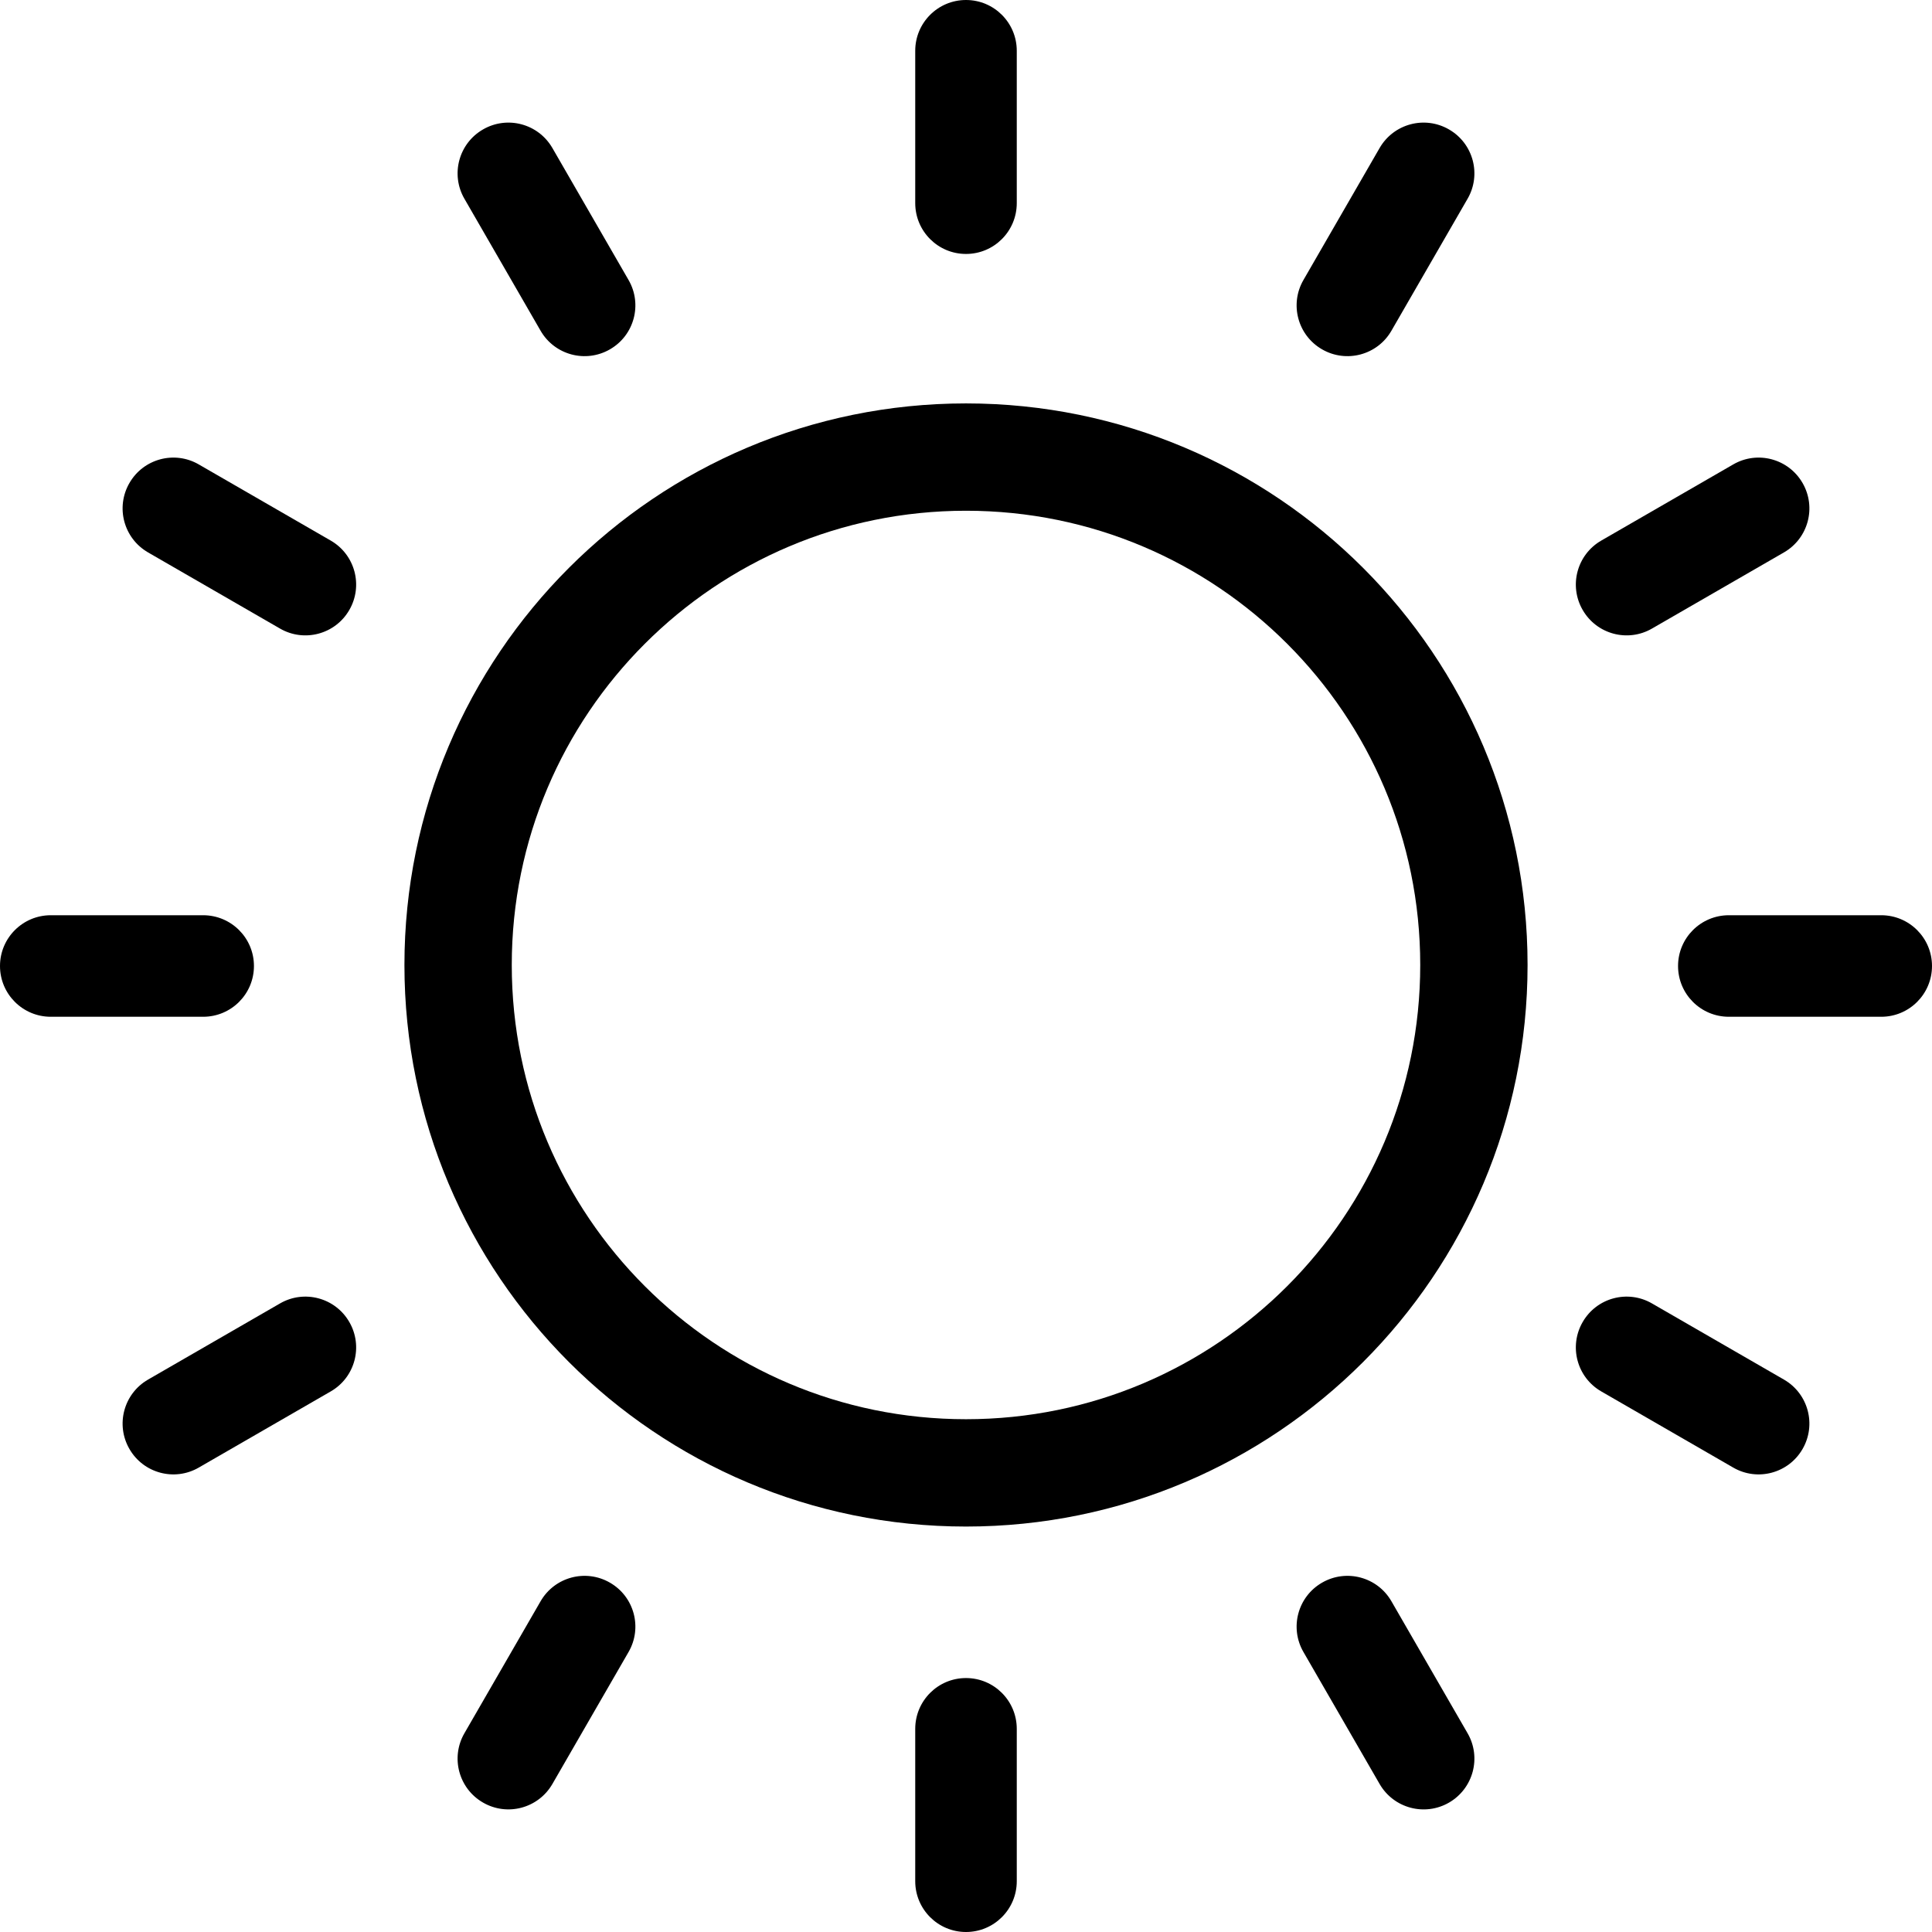
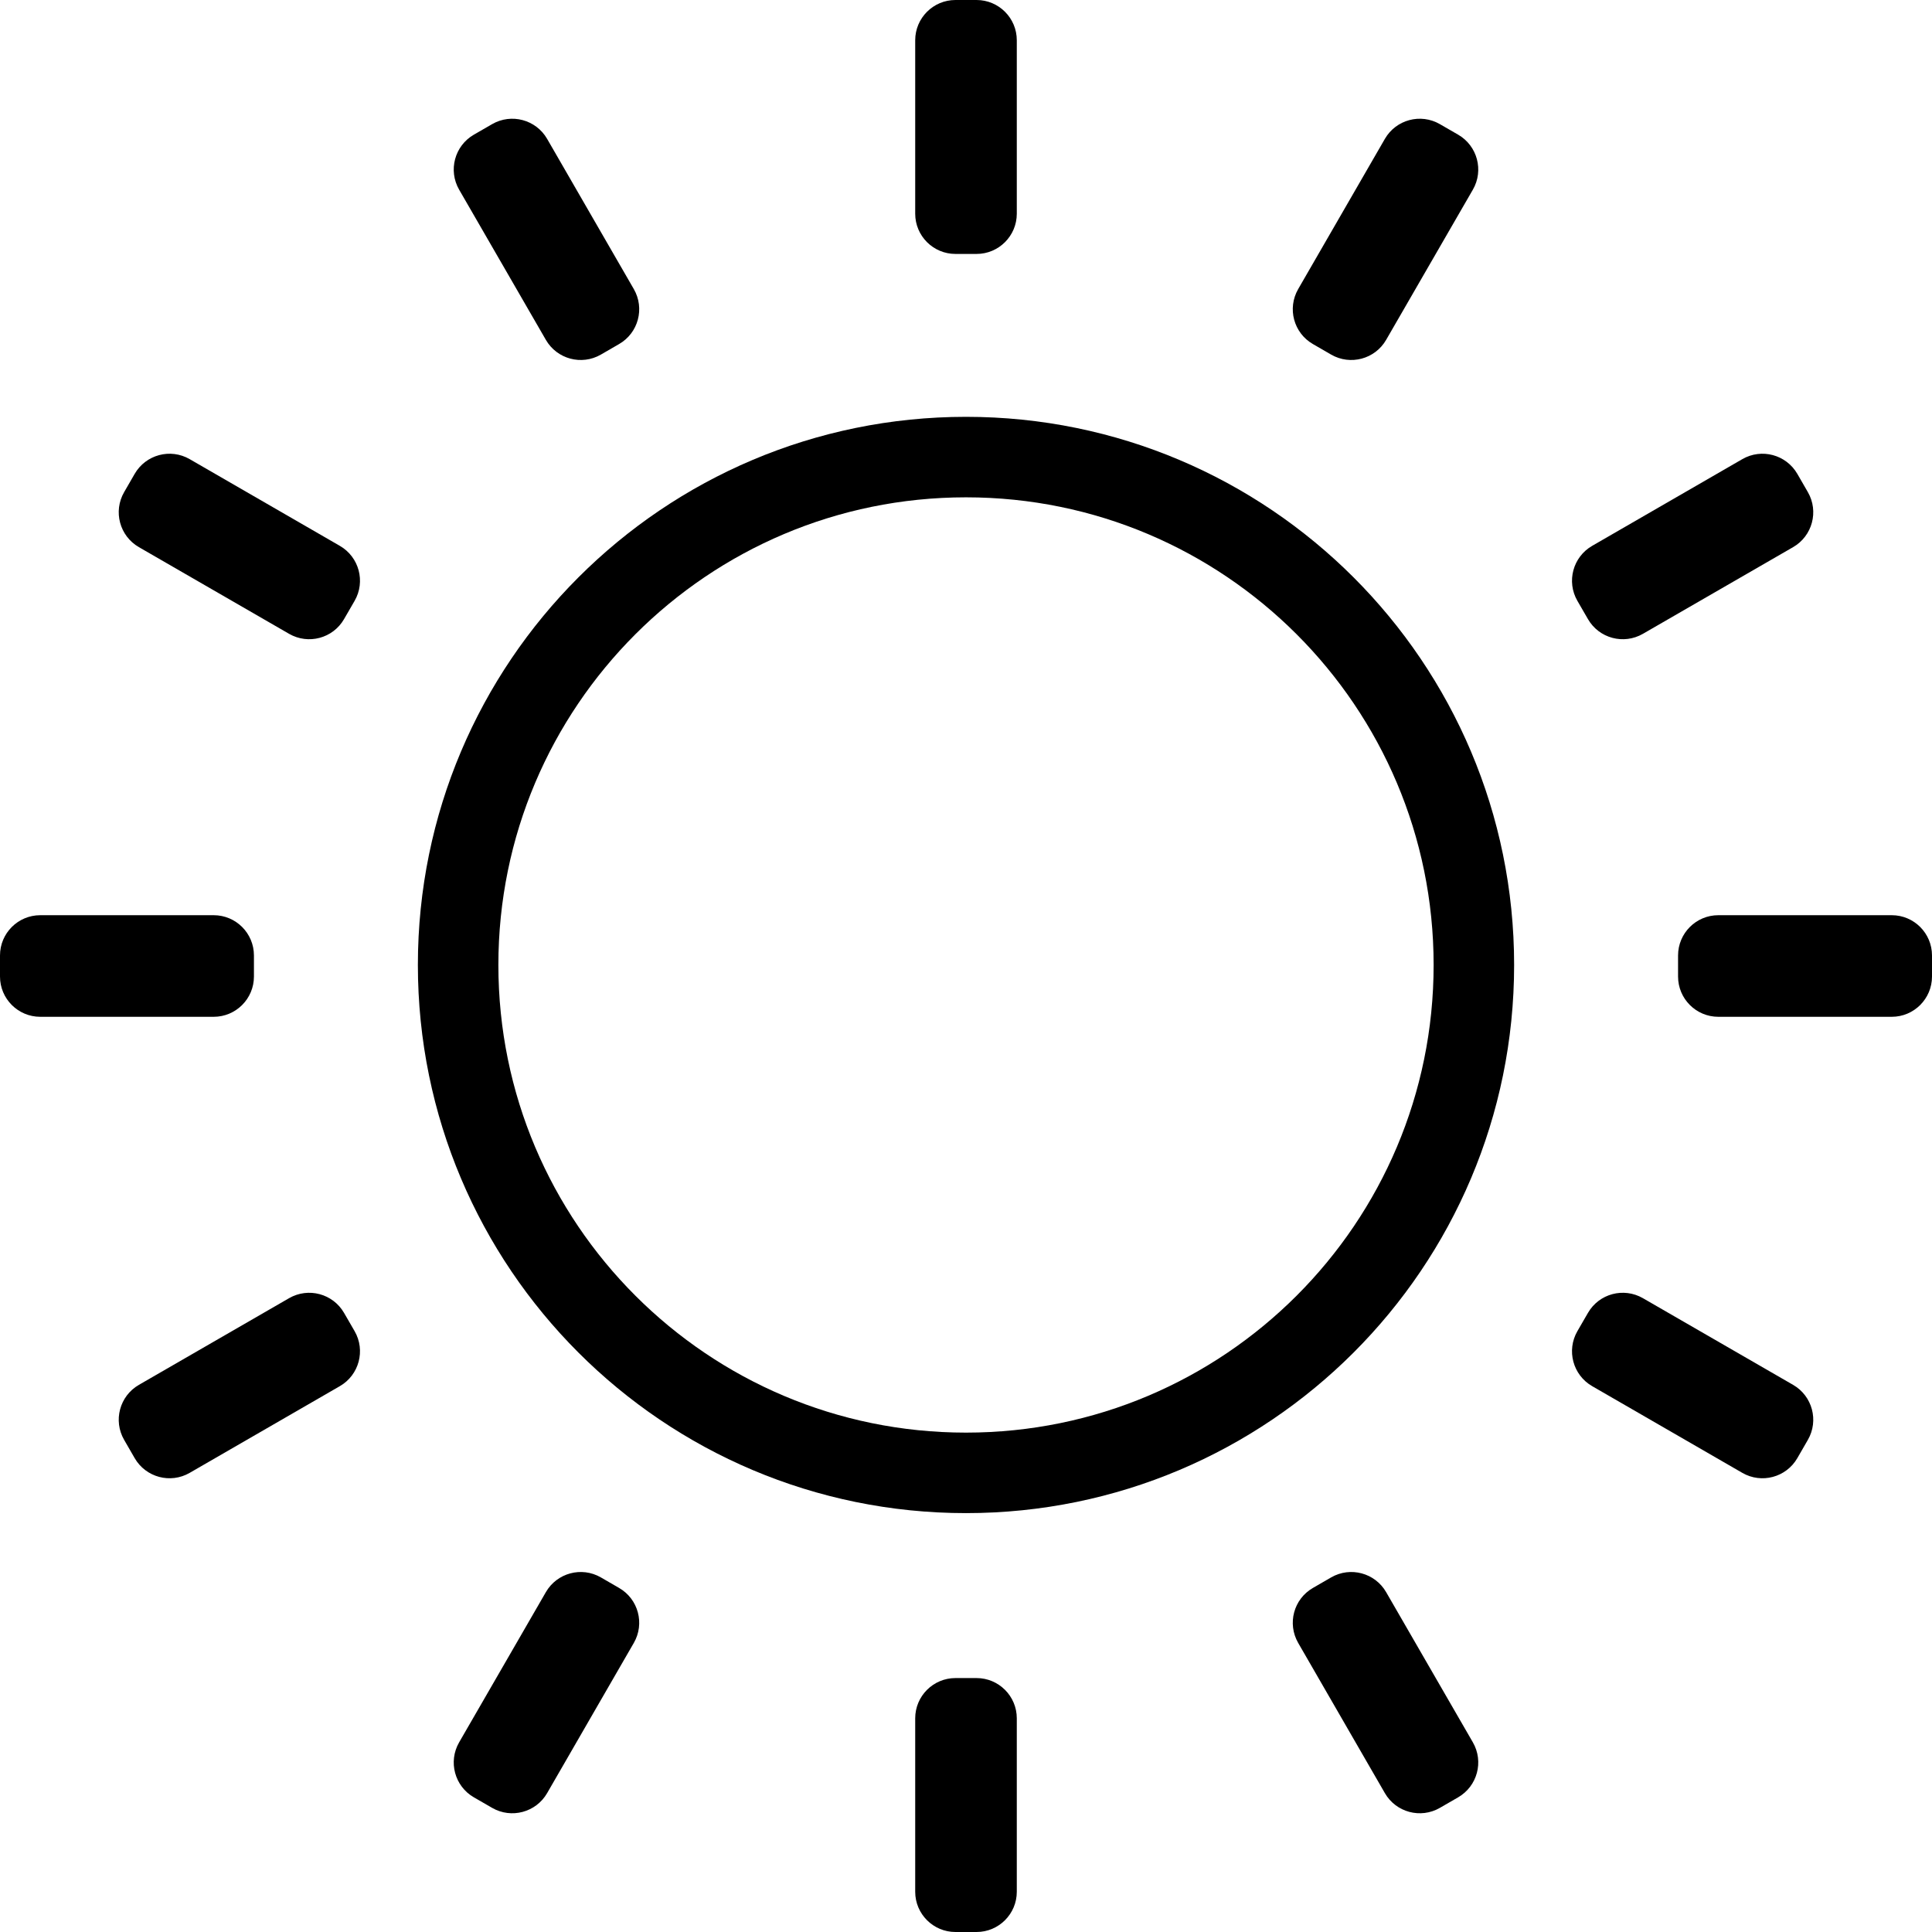
- <svg xmlns="http://www.w3.org/2000/svg" type="icon" width="36" height="36" viewBox="0 0 36 36" fill="none">
-   <g id="Sunny">
-     <path id="Oval 16" d="M18 27.445C23.227 27.445 27.464 23.207 27.464 17.981C27.464 12.754 23.227 8.517 18 8.517C12.773 8.517 8.536 12.754 8.536 17.981C8.536 23.207 12.773 27.445 18 27.445Z" stroke="black" stroke-width="2" />
-     <path id="Aura" fill-rule="evenodd" clip-rule="evenodd" d="M17.054 0.946C17.054 0.424 17.477 0 18 0C18.523 0 18.946 0.424 18.946 0.946V3.785C18.946 4.308 18.523 4.732 18 4.732C17.477 4.732 17.054 4.308 17.054 3.785V0.946ZM25.707 2.758C25.969 2.305 26.547 2.15 27 2.412C27.453 2.673 27.608 3.252 27.346 3.704L25.927 6.163C25.666 6.616 25.087 6.771 24.634 6.509C24.181 6.248 24.026 5.669 24.288 5.217L25.707 2.758ZM33.588 9C33.327 8.547 32.748 8.392 32.296 8.654L29.837 10.073C29.384 10.335 29.229 10.913 29.491 11.366C29.752 11.819 30.331 11.974 30.783 11.712L33.242 10.293C33.695 10.031 33.85 9.453 33.588 9ZM35.054 17.054C35.576 17.054 36 17.477 36 18C36 18.523 35.576 18.946 35.054 18.946H32.215C31.692 18.946 31.268 18.523 31.268 18C31.268 17.477 31.692 17.054 32.215 17.054H35.054ZM33.588 27C33.85 26.547 33.695 25.969 33.242 25.707L30.783 24.288C30.331 24.026 29.752 24.181 29.491 24.634C29.229 25.087 29.384 25.666 29.837 25.927L32.296 27.346C32.748 27.608 33.327 27.453 33.588 27ZM27.346 32.296C27.608 32.748 27.453 33.327 27 33.589C26.547 33.85 25.969 33.695 25.707 33.242L24.288 30.783C24.026 30.331 24.181 29.752 24.634 29.491C25.087 29.229 25.666 29.384 25.927 29.837L27.346 32.296ZM18 36C18.523 36 18.946 35.576 18.946 35.054V32.215C18.946 31.692 18.523 31.268 18 31.268C17.477 31.268 17.054 31.692 17.054 32.215V35.054C17.054 35.576 17.477 36 18 36ZM10.293 33.242C10.031 33.695 9.453 33.85 9 33.588C8.547 33.327 8.392 32.748 8.654 32.296L10.073 29.837C10.335 29.384 10.913 29.229 11.366 29.491C11.819 29.752 11.974 30.331 11.712 30.783L10.293 33.242ZM2.412 27C2.673 27.453 3.252 27.608 3.704 27.346L6.163 25.927C6.616 25.666 6.771 25.087 6.509 24.634C6.248 24.181 5.669 24.026 5.217 24.288L2.758 25.707C2.305 25.969 2.15 26.547 2.412 27ZM0.946 18.946C0.424 18.946 0 18.523 0 18C0 17.477 0.424 17.054 0.946 17.054H3.785C4.308 17.054 4.732 17.477 4.732 18C4.732 18.523 4.308 18.946 3.785 18.946H0.946ZM2.412 9C2.15 9.453 2.305 10.031 2.758 10.293L5.217 11.712C5.669 11.974 6.248 11.819 6.509 11.366C6.771 10.913 6.616 10.335 6.163 10.073L3.704 8.654C3.252 8.392 2.673 8.547 2.412 9ZM8.654 3.704C8.392 3.252 8.547 2.673 9 2.412C9.453 2.15 10.031 2.305 10.293 2.758L11.712 5.217C11.974 5.669 11.819 6.248 11.366 6.509C10.913 6.771 10.335 6.616 10.073 6.163L8.654 3.704Z" fill="black" />
-   </g>
+ <svg xmlns="http://www.w3.org/2000/svg" type="icon" width="48" height="48" viewBox="0 0 48 48" fill="none">
+   <path d="M24 36.593C30.969 36.593 36.618 30.943 36.618 23.974C36.618 17.006 30.969 11.356 24 11.356C17.031 11.356 11.382 17.006 11.382 23.974C11.382 30.943 17.031 36.593 24 36.593Z" stroke="black" stroke-width="2" />
+   <path fill-rule="evenodd" clip-rule="evenodd" d="M22.738 1C22.738 0.448 23.186 0 23.738 0H24.262C24.814 0 25.262 0.448 25.262 1V5.309C25.262 5.861 24.814 6.309 24.262 6.309H23.738C23.186 6.309 22.738 5.861 22.738 5.309V1ZM34.407 3.45C34.683 2.972 35.295 2.808 35.773 3.084L36.227 3.346C36.705 3.622 36.869 4.234 36.593 4.712L34.438 8.444C34.162 8.922 33.55 9.086 33.072 8.81L32.619 8.548C32.14 8.272 31.977 7.661 32.253 7.182L34.407 3.45ZM44.654 11.773C44.377 11.295 43.766 11.131 43.288 11.407L39.556 13.562C39.078 13.838 38.914 14.45 39.19 14.928L39.452 15.381C39.728 15.86 40.339 16.023 40.818 15.747L44.55 13.593C45.028 13.317 45.192 12.705 44.916 12.227L44.654 11.773ZM47 22.738C47.552 22.738 48 23.186 48 23.738V24.262C48 24.814 47.552 25.262 47 25.262H42.691C42.139 25.262 41.691 24.814 41.691 24.262V23.738C41.691 23.186 42.139 22.738 42.691 22.738H47ZM44.916 35.773C45.192 35.295 45.028 34.683 44.55 34.407L40.818 32.253C40.339 31.977 39.728 32.14 39.452 32.619L39.19 33.072C38.914 33.55 39.078 34.162 39.556 34.438L43.288 36.593C43.766 36.869 44.378 36.705 44.654 36.227L44.916 35.773ZM36.593 43.288C36.869 43.766 36.705 44.377 36.227 44.654L35.773 44.916C35.295 45.192 34.683 45.028 34.407 44.55L32.253 40.818C31.977 40.339 32.14 39.728 32.619 39.452L33.072 39.19C33.55 38.914 34.162 39.078 34.438 39.556L36.593 43.288ZM24.262 48C24.814 48 25.262 47.552 25.262 47V42.691C25.262 42.139 24.814 41.691 24.262 41.691H23.738C23.186 41.691 22.738 42.139 22.738 42.691V47C22.738 47.552 23.186 48 23.738 48H24.262ZM13.593 44.55C13.317 45.028 12.705 45.192 12.227 44.916L11.773 44.654C11.295 44.378 11.131 43.766 11.407 43.288L13.562 39.556C13.838 39.078 14.45 38.914 14.928 39.19L15.381 39.452C15.86 39.728 16.023 40.339 15.747 40.818L13.593 44.55ZM3.346 36.227C3.622 36.705 4.234 36.869 4.712 36.593L8.444 34.438C8.922 34.162 9.086 33.55 8.81 33.072L8.548 32.619C8.272 32.141 7.661 31.977 7.182 32.253L3.45 34.407C2.972 34.683 2.808 35.295 3.084 35.773L3.346 36.227ZM1 25.262C0.448 25.262 0 24.814 0 24.262V23.738C0 23.186 0.448 22.738 1 22.738H5.309C5.861 22.738 6.309 23.186 6.309 23.738V24.262C6.309 24.814 5.861 25.262 5.309 25.262H1ZM3.084 12.227C2.808 12.705 2.972 13.317 3.45 13.593L7.182 15.747C7.661 16.023 8.272 15.86 8.548 15.381L8.81 14.928C9.086 14.45 8.922 13.838 8.444 13.562L4.712 11.407C4.234 11.131 3.622 11.295 3.346 11.773L3.084 12.227ZM11.407 4.712C11.131 4.234 11.295 3.622 11.773 3.346L12.227 3.084C12.705 2.808 13.317 2.972 13.593 3.45L15.747 7.182C16.023 7.661 15.86 8.272 15.381 8.548L14.928 8.81C14.45 9.086 13.838 8.922 13.562 8.444L11.407 4.712Z" fill="black" />
</svg>
